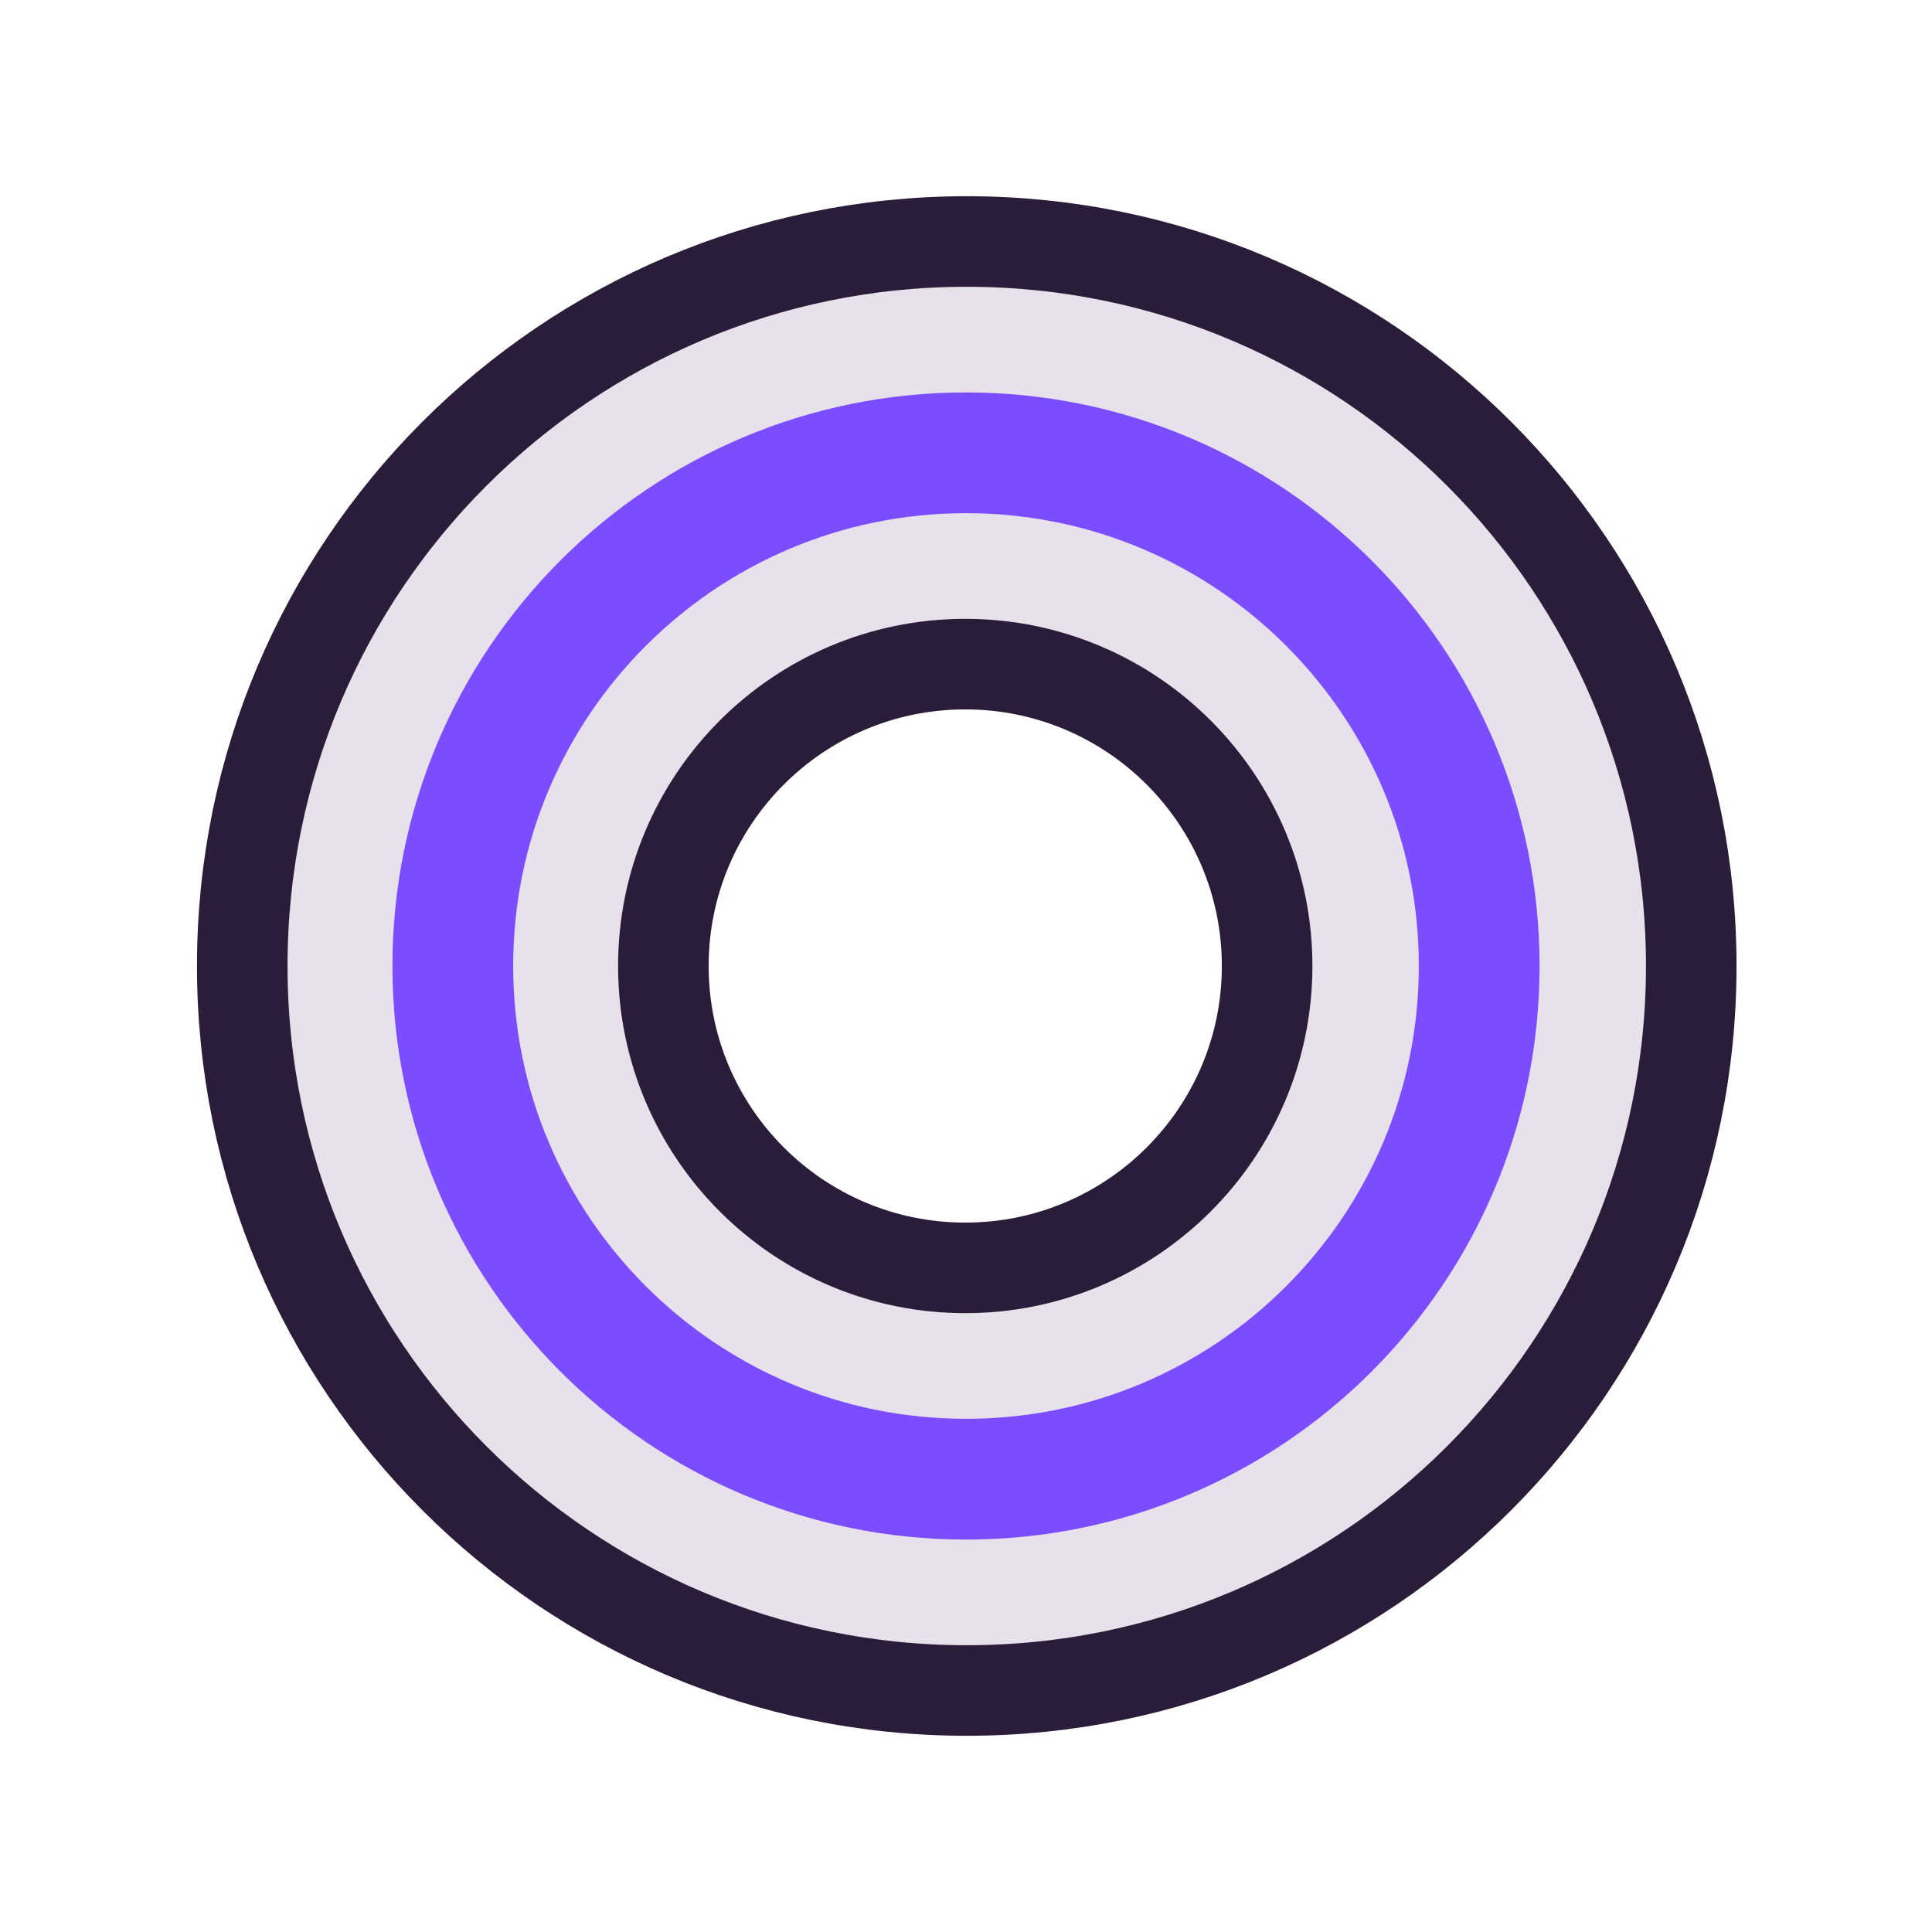
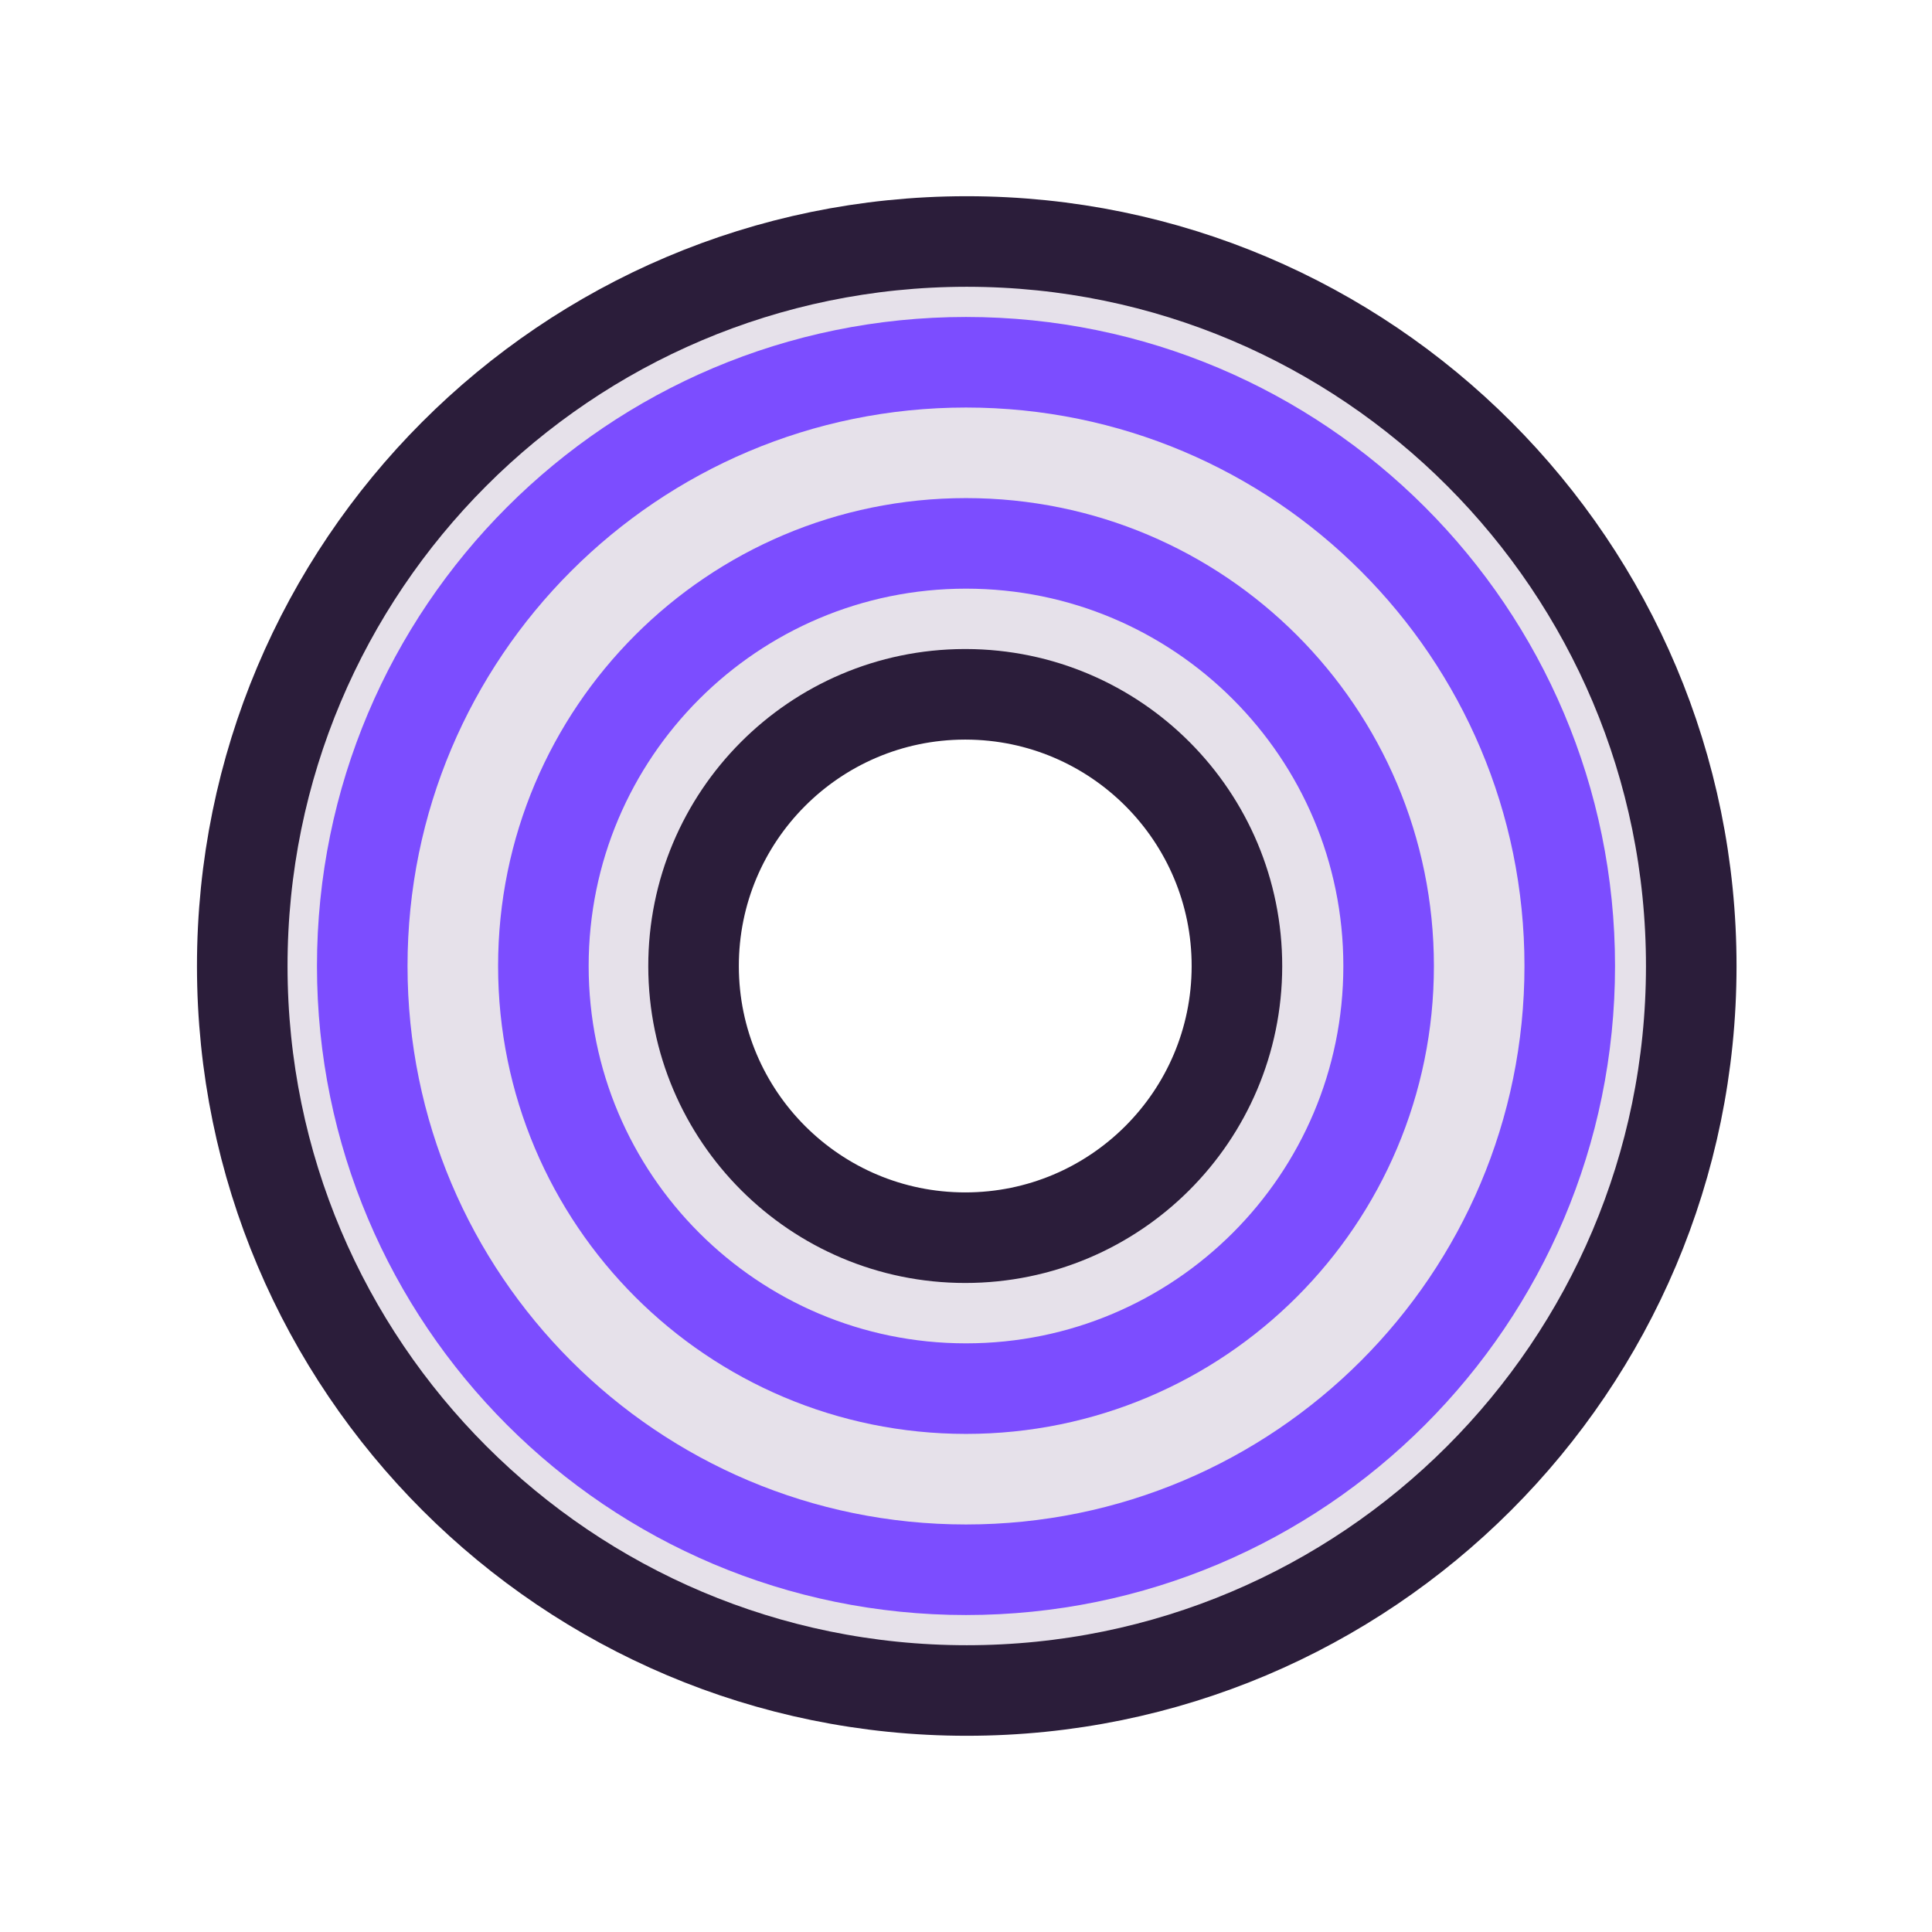
<svg xmlns="http://www.w3.org/2000/svg" width="128" height="128" aria-labelledby="onion-title" viewBox="0 0 128 128">
  <g fill="none" stroke="#2b1d3a" stroke-linecap="round" stroke-linejoin="round" stroke-width="6">
-     <path fill="#e6e1ea" fill-rule="evenodd" d="M64 16a48 48 0 1 0 .1 0zm0 28a20 20 0 1 1-.1 0z" />
-     <circle cx="64" cy="64" r="34" stroke="#7c4dff" stroke-width="8" />
+     <path fill="#e6e1ea" fill-rule="evenodd" d="M64 16a48 48 0 1 0 .1 0zm0 30a18 18 0 1 1-.1 0z" />
+     <circle cx="64" cy="64" r="40" stroke="#7c4dff" />
+     <circle cx="64" cy="64" r="28" stroke="#7c4dff" />
  </g>
</svg>
